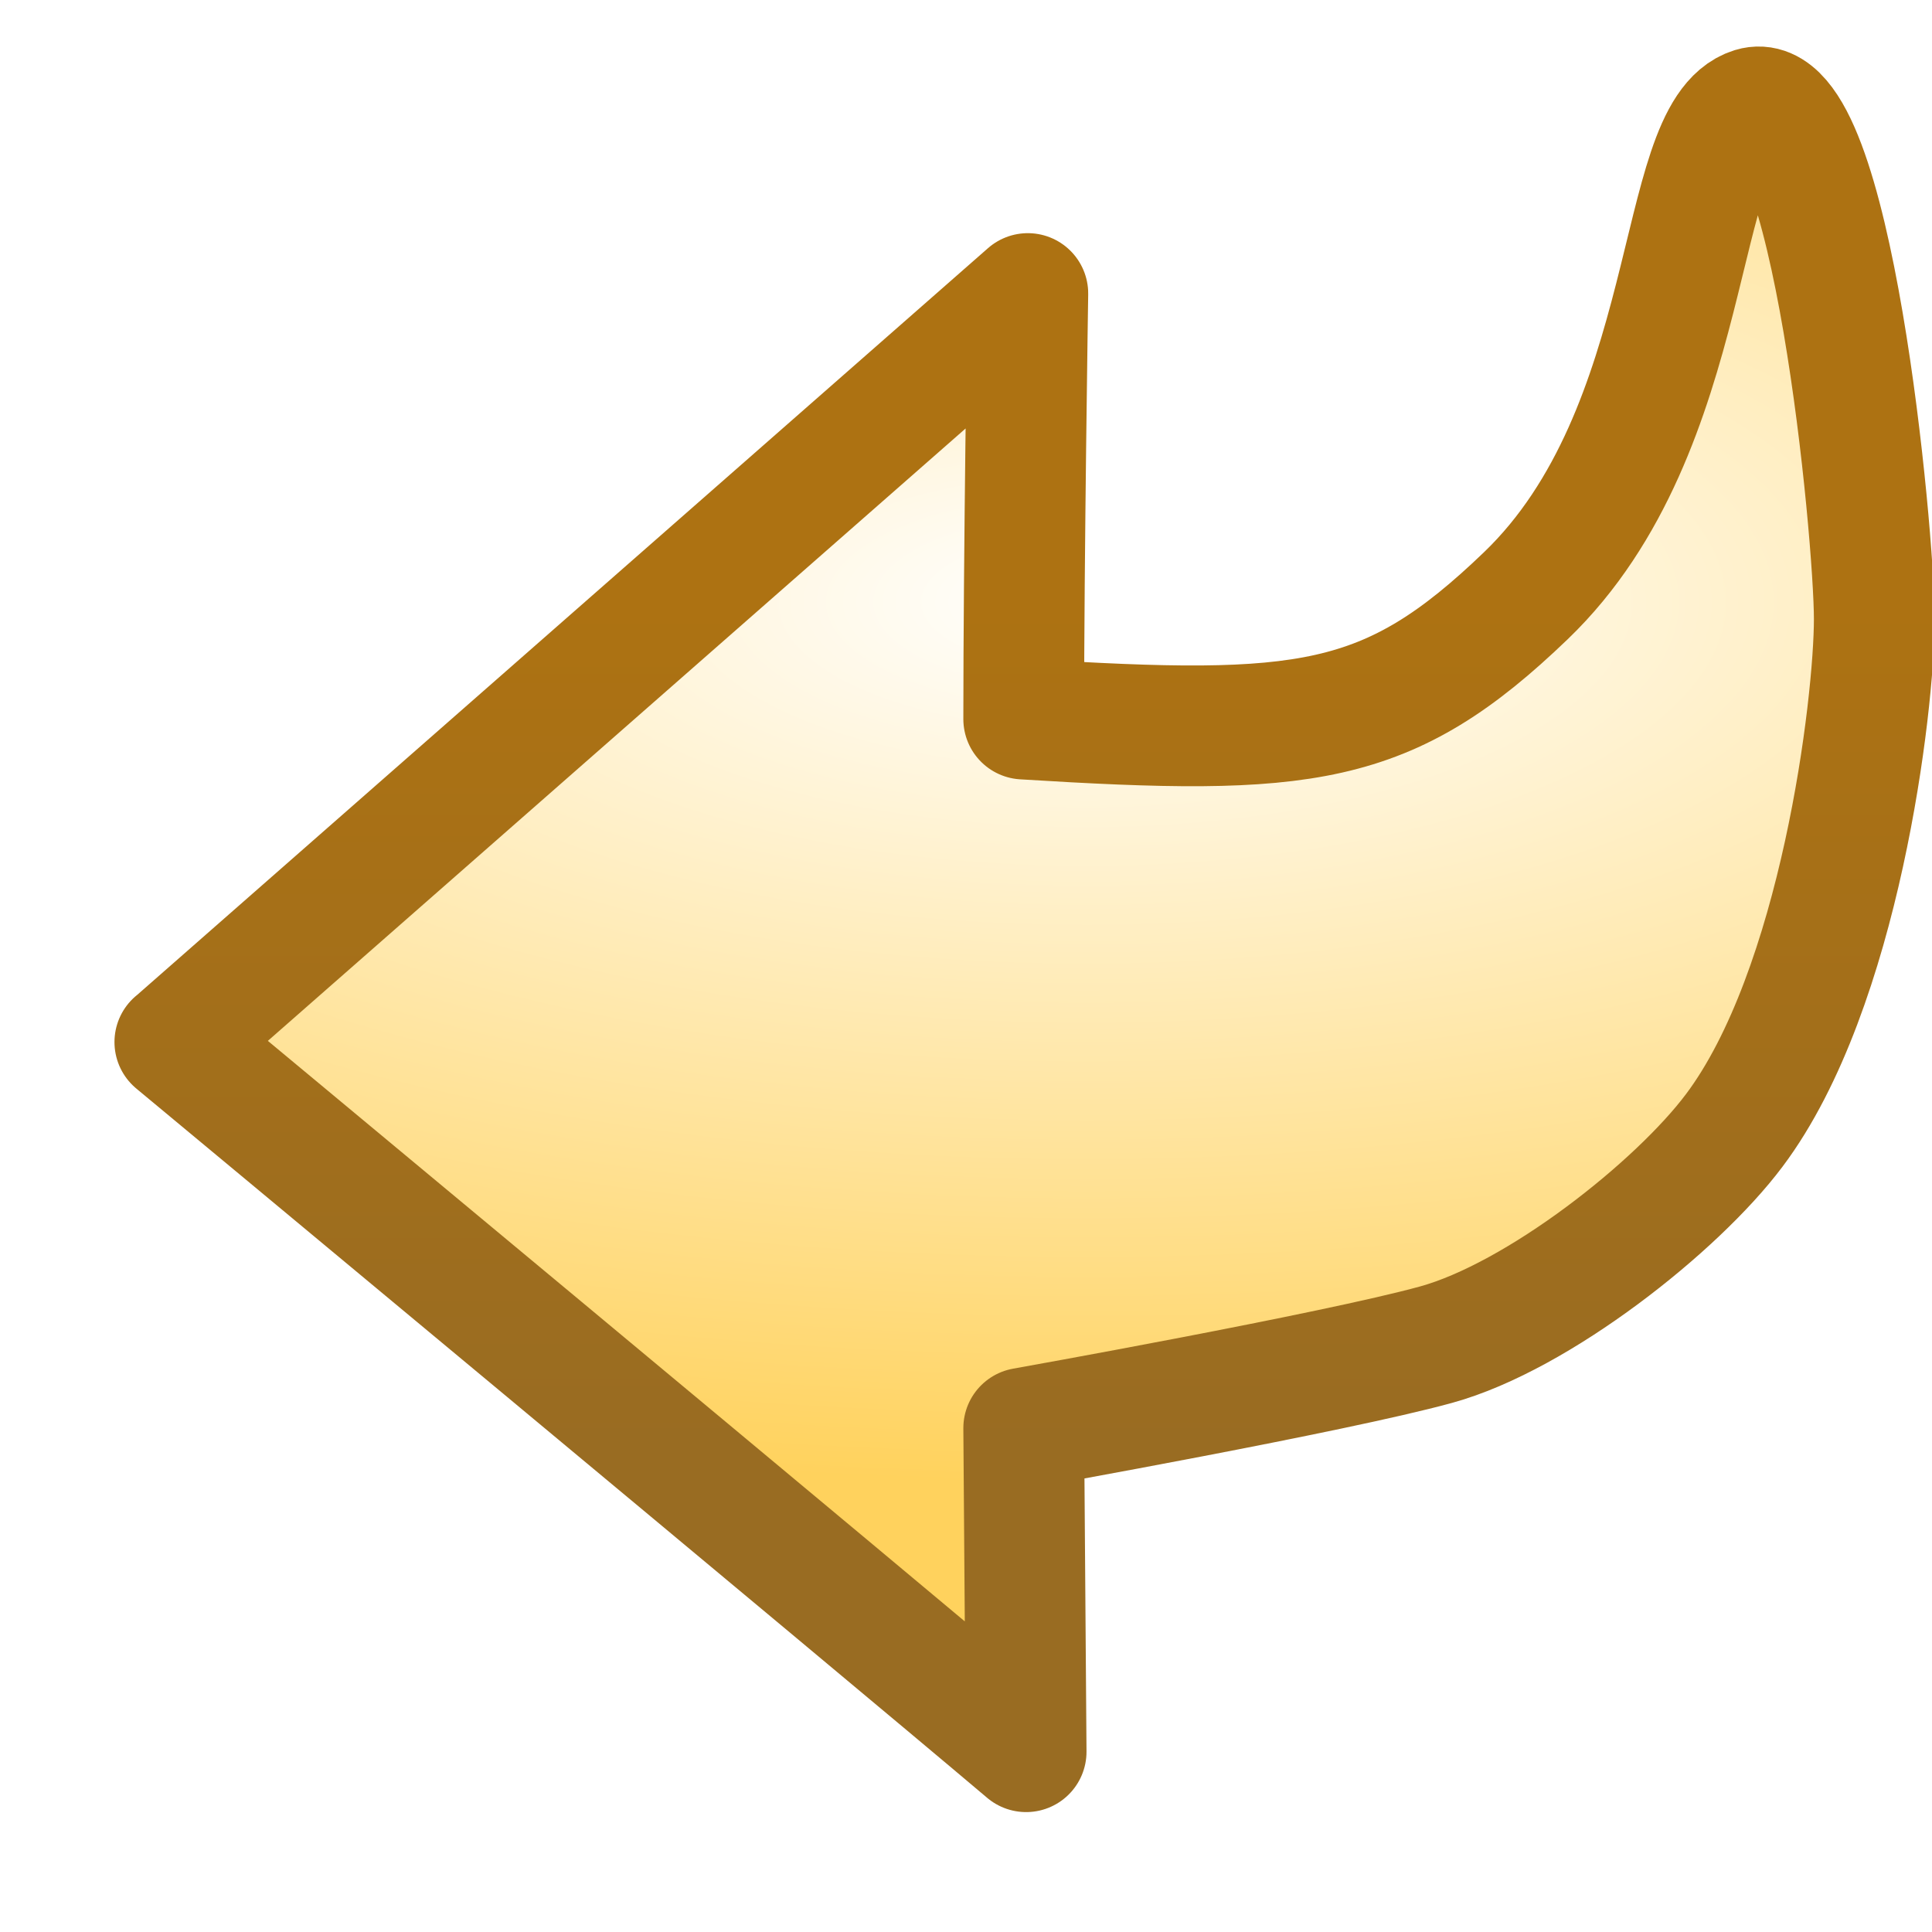
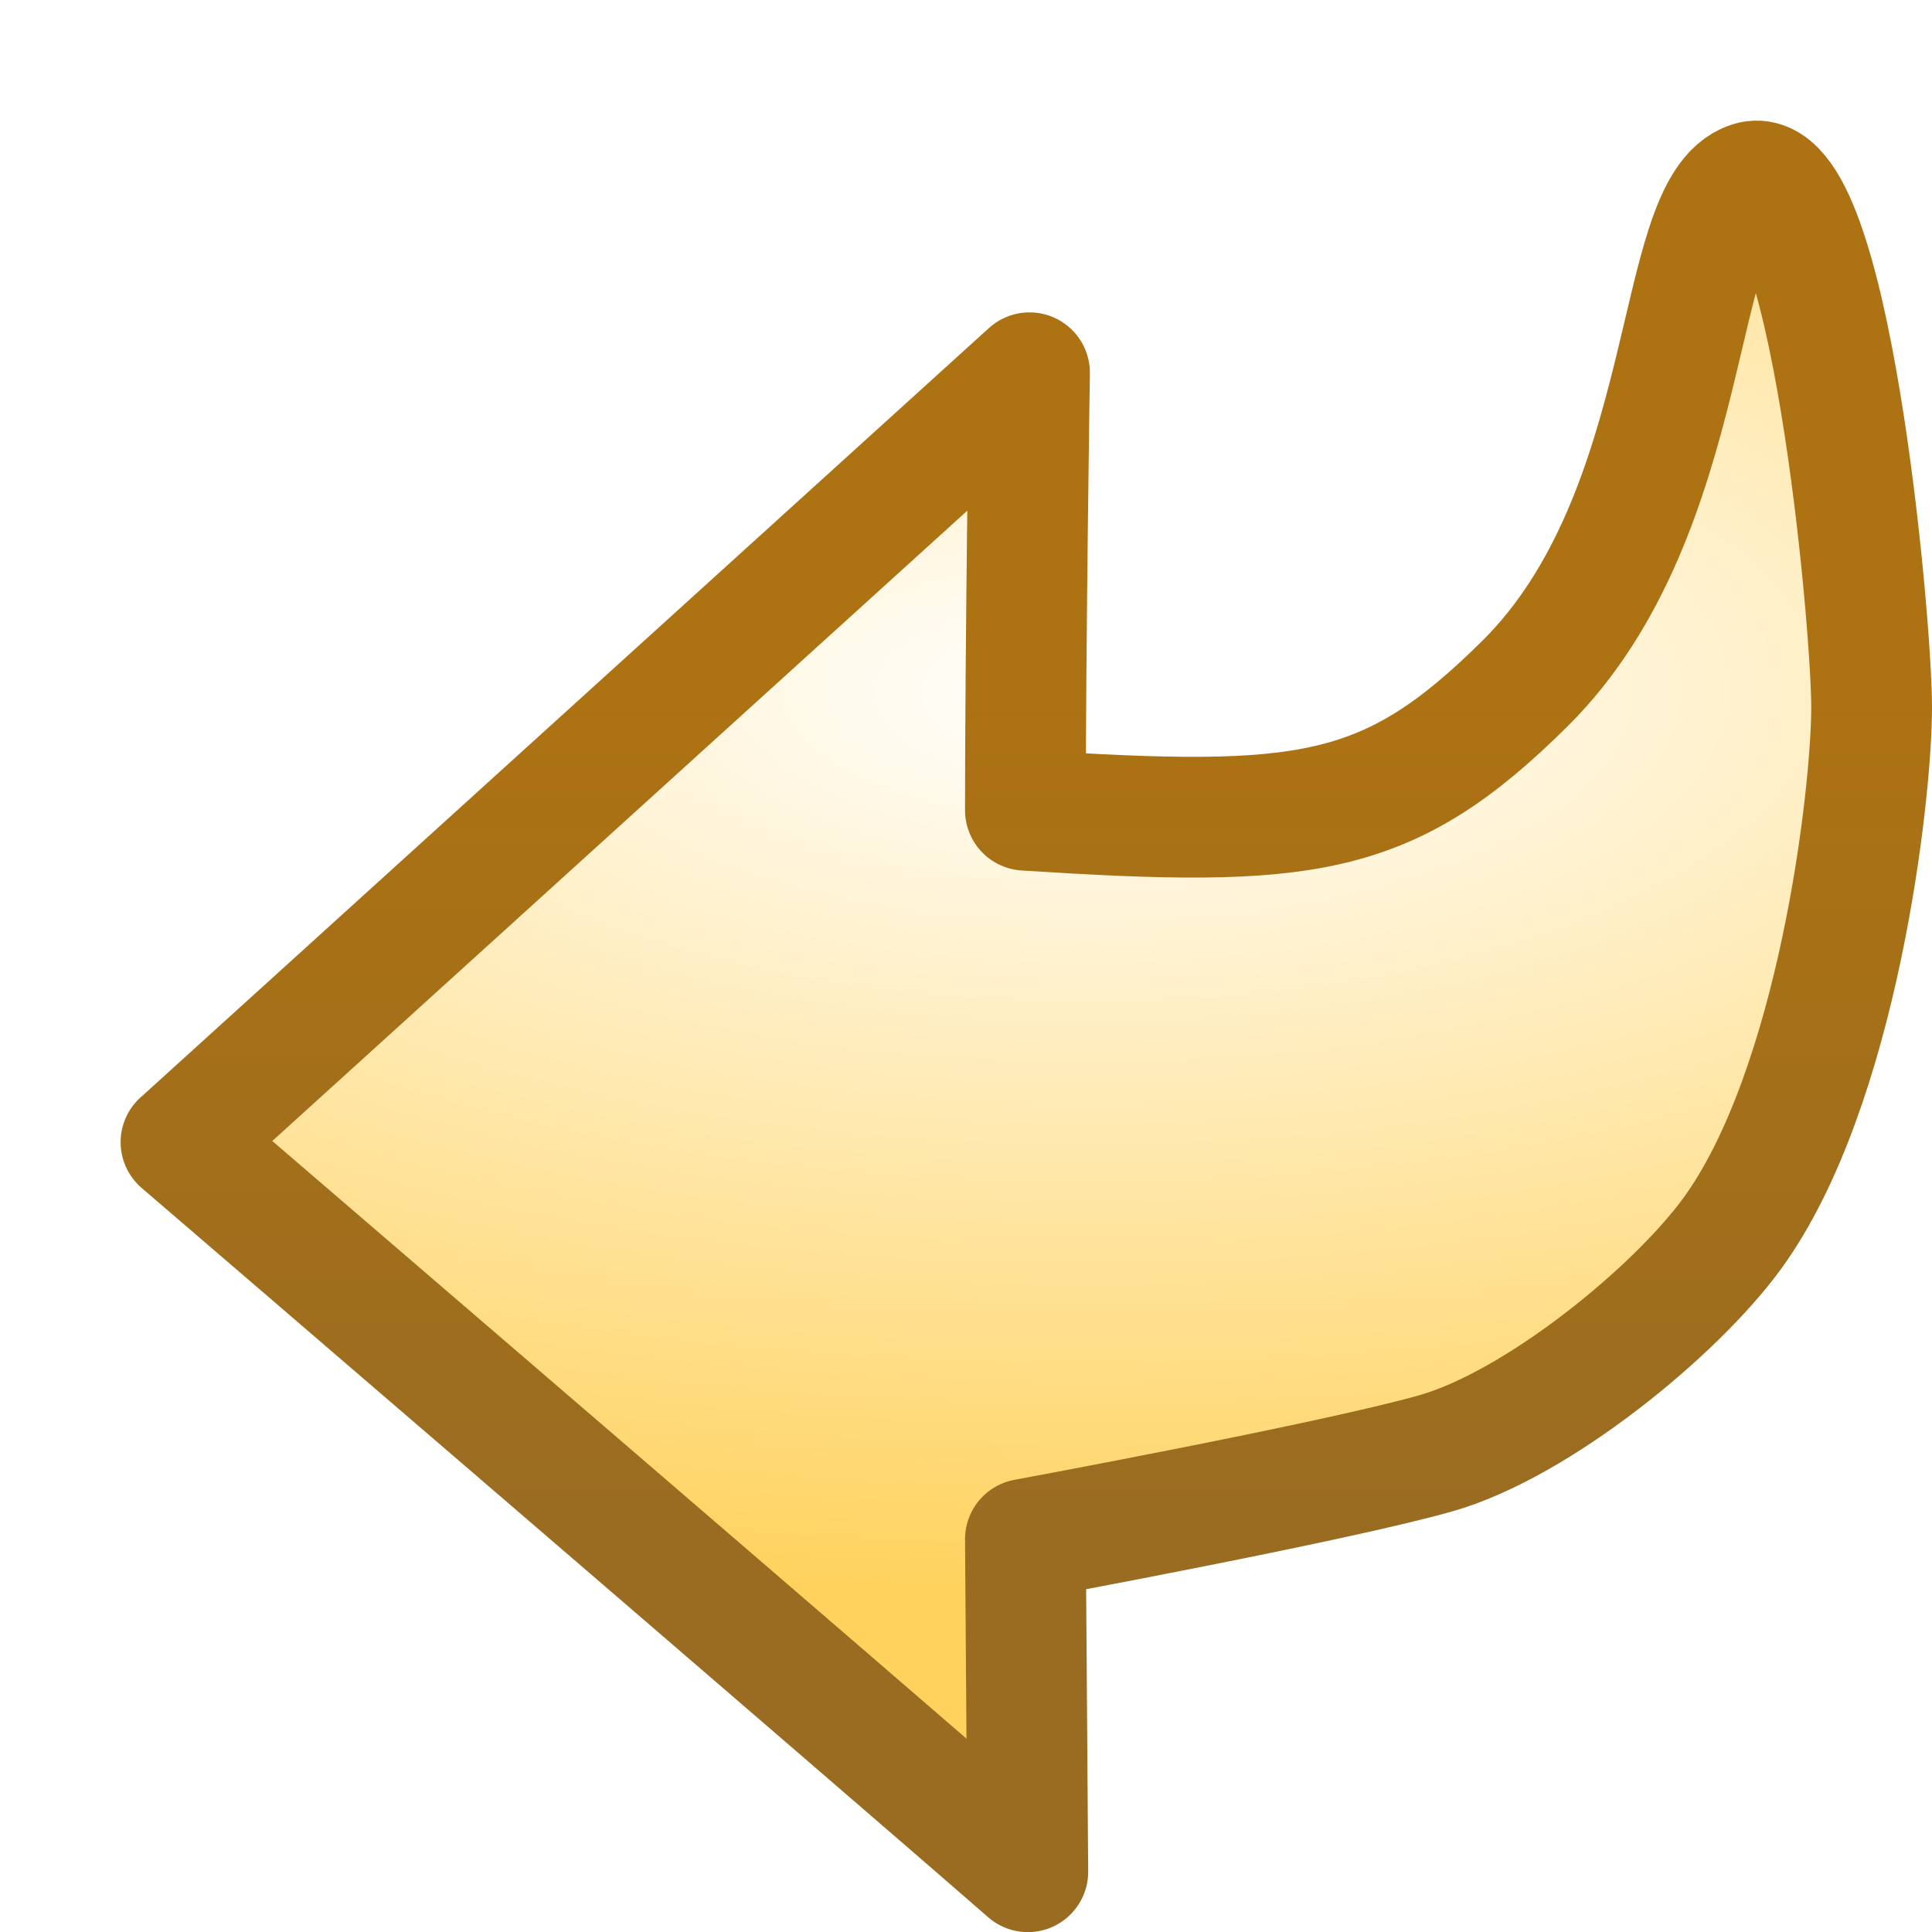
- <svg xmlns="http://www.w3.org/2000/svg" xmlns:xlink="http://www.w3.org/1999/xlink" width="16" height="16">
-   <defs>
-     <linearGradient id="b">
-       <stop offset="0" stop-color="#ad7212" />
-       <stop offset="1" stop-color="#996c22" />
+ <svg xmlns="http://www.w3.org/2000/svg" xmlns:xlink="http://www.w3.org/1999/xlink" width="16" height="16" id="svg2" version="1.1">
+   <defs id="defs4">
+     <linearGradient id="arrow-stroke-6-7">
+       <stop style="stop-color:#ad7212;stop-opacity:1;" offset="0" id="arrow-stroke-stop0" />
+       <stop style="stop-color:#996c22;stop-opacity:1" offset="1" id="arrow-stroke-stop1" />
    </linearGradient>
-     <linearGradient id="a">
-       <stop offset="0" stop-color="#fff" />
-       <stop offset="1" stop-color="#ffd25d" />
+     <linearGradient id="arrow-bg-3-5">
+       <stop id="arrow-bg-stop0" offset="0" style="stop-color:#ffffff;stop-opacity:1;" />
+       <stop id="arrow-bg-stop1" offset="1" style="stop-color:#ffd25d;stop-opacity:1;" />
    </linearGradient>
-     <linearGradient xlink:href="#b" id="d" x1="22.669" x2="22.669" y1="1043.58" y2="1039.239" gradientTransform="matrix(1.61263 0 0 -1.61263 -29.557 2724.273)" gradientUnits="userSpaceOnUse" />
-     <radialGradient xlink:href="#a" id="c" cx="23.617" cy="1043.666" r="4.673" fx="23.617" fy="1043.666" gradientTransform="matrix(3.7884 0 0 -1.55702 -80.47 2666.37)" gradientUnits="userSpaceOnUse" />
+     <radialGradient r="4.673" fy="1043.666" fx="23.617" cy="1043.666" cx="23.617" gradientTransform="matrix(3.768788,0,0,-1.600745,-79.99411,2712.733)" gradientUnits="userSpaceOnUse" id="arrow-bg" xlink:href="#arrow-bg-3-5" />
+     <linearGradient y2="1039.239" x2="22.669" y1="1043.58" x1="22.669" gradientTransform="matrix(1.604284,0,0,-1.65792,-29.34485,2772.261)" gradientUnits="userSpaceOnUse" id="arrow-stroke" xlink:href="#arrow-stroke-6-7" />
  </defs>
-   <path fill="url(#c)" stroke="url(#d)" stroke-linejoin="round" d="m1.449 1044.992 7.063-6.199s-.034 2.188-.034 3.524c2.336.145 3.016.077 4.159-1.022 1.438-1.382 1.222-3.838 1.877-4.04.655-.2 1.008 3.528 1.008 4.234s-.282 3.067-1.16 4.235c-.473.631-1.623 1.541-2.469 1.774-.846.233-3.415.691-3.415.691l.02 2.68c-1.27-1.075-7.05-5.877-7.05-5.877z" transform="translate(0 -1036.362)" />
+   <g id="layer1" style="display:inline" transform="translate(0,-1036.362)">
+     <path style="display:inline;fill:url(#arrow-bg);fill-opacity:1;stroke:url(#arrow-stroke);stroke-width:1;stroke-linecap:butt;stroke-linejoin:round;stroke-miterlimit:4;stroke-dasharray:none;stroke-opacity:1" d="m 1.5,1045.821 7.026,-6.372 c 0,0 -0.034,2.249 -0.034,3.623 2.324,0.149 3,0.079 4.138,-1.05 1.431,-1.421 1.216,-3.946 1.867,-4.153 0.652,-0.207 1.003,3.627 1.003,4.352 0,0.725 -0.28,3.153 -1.153,4.354 -0.471,0.648 -1.615,1.584 -2.457,1.823 -0.842,0.239 -3.398,0.711 -3.398,0.711 l 0.02,2.754 c -1.264,-1.104 -7.013,-6.042 -7.013,-6.042 z" id="undo-arrow">
+       </path>
+   </g>
</svg>
